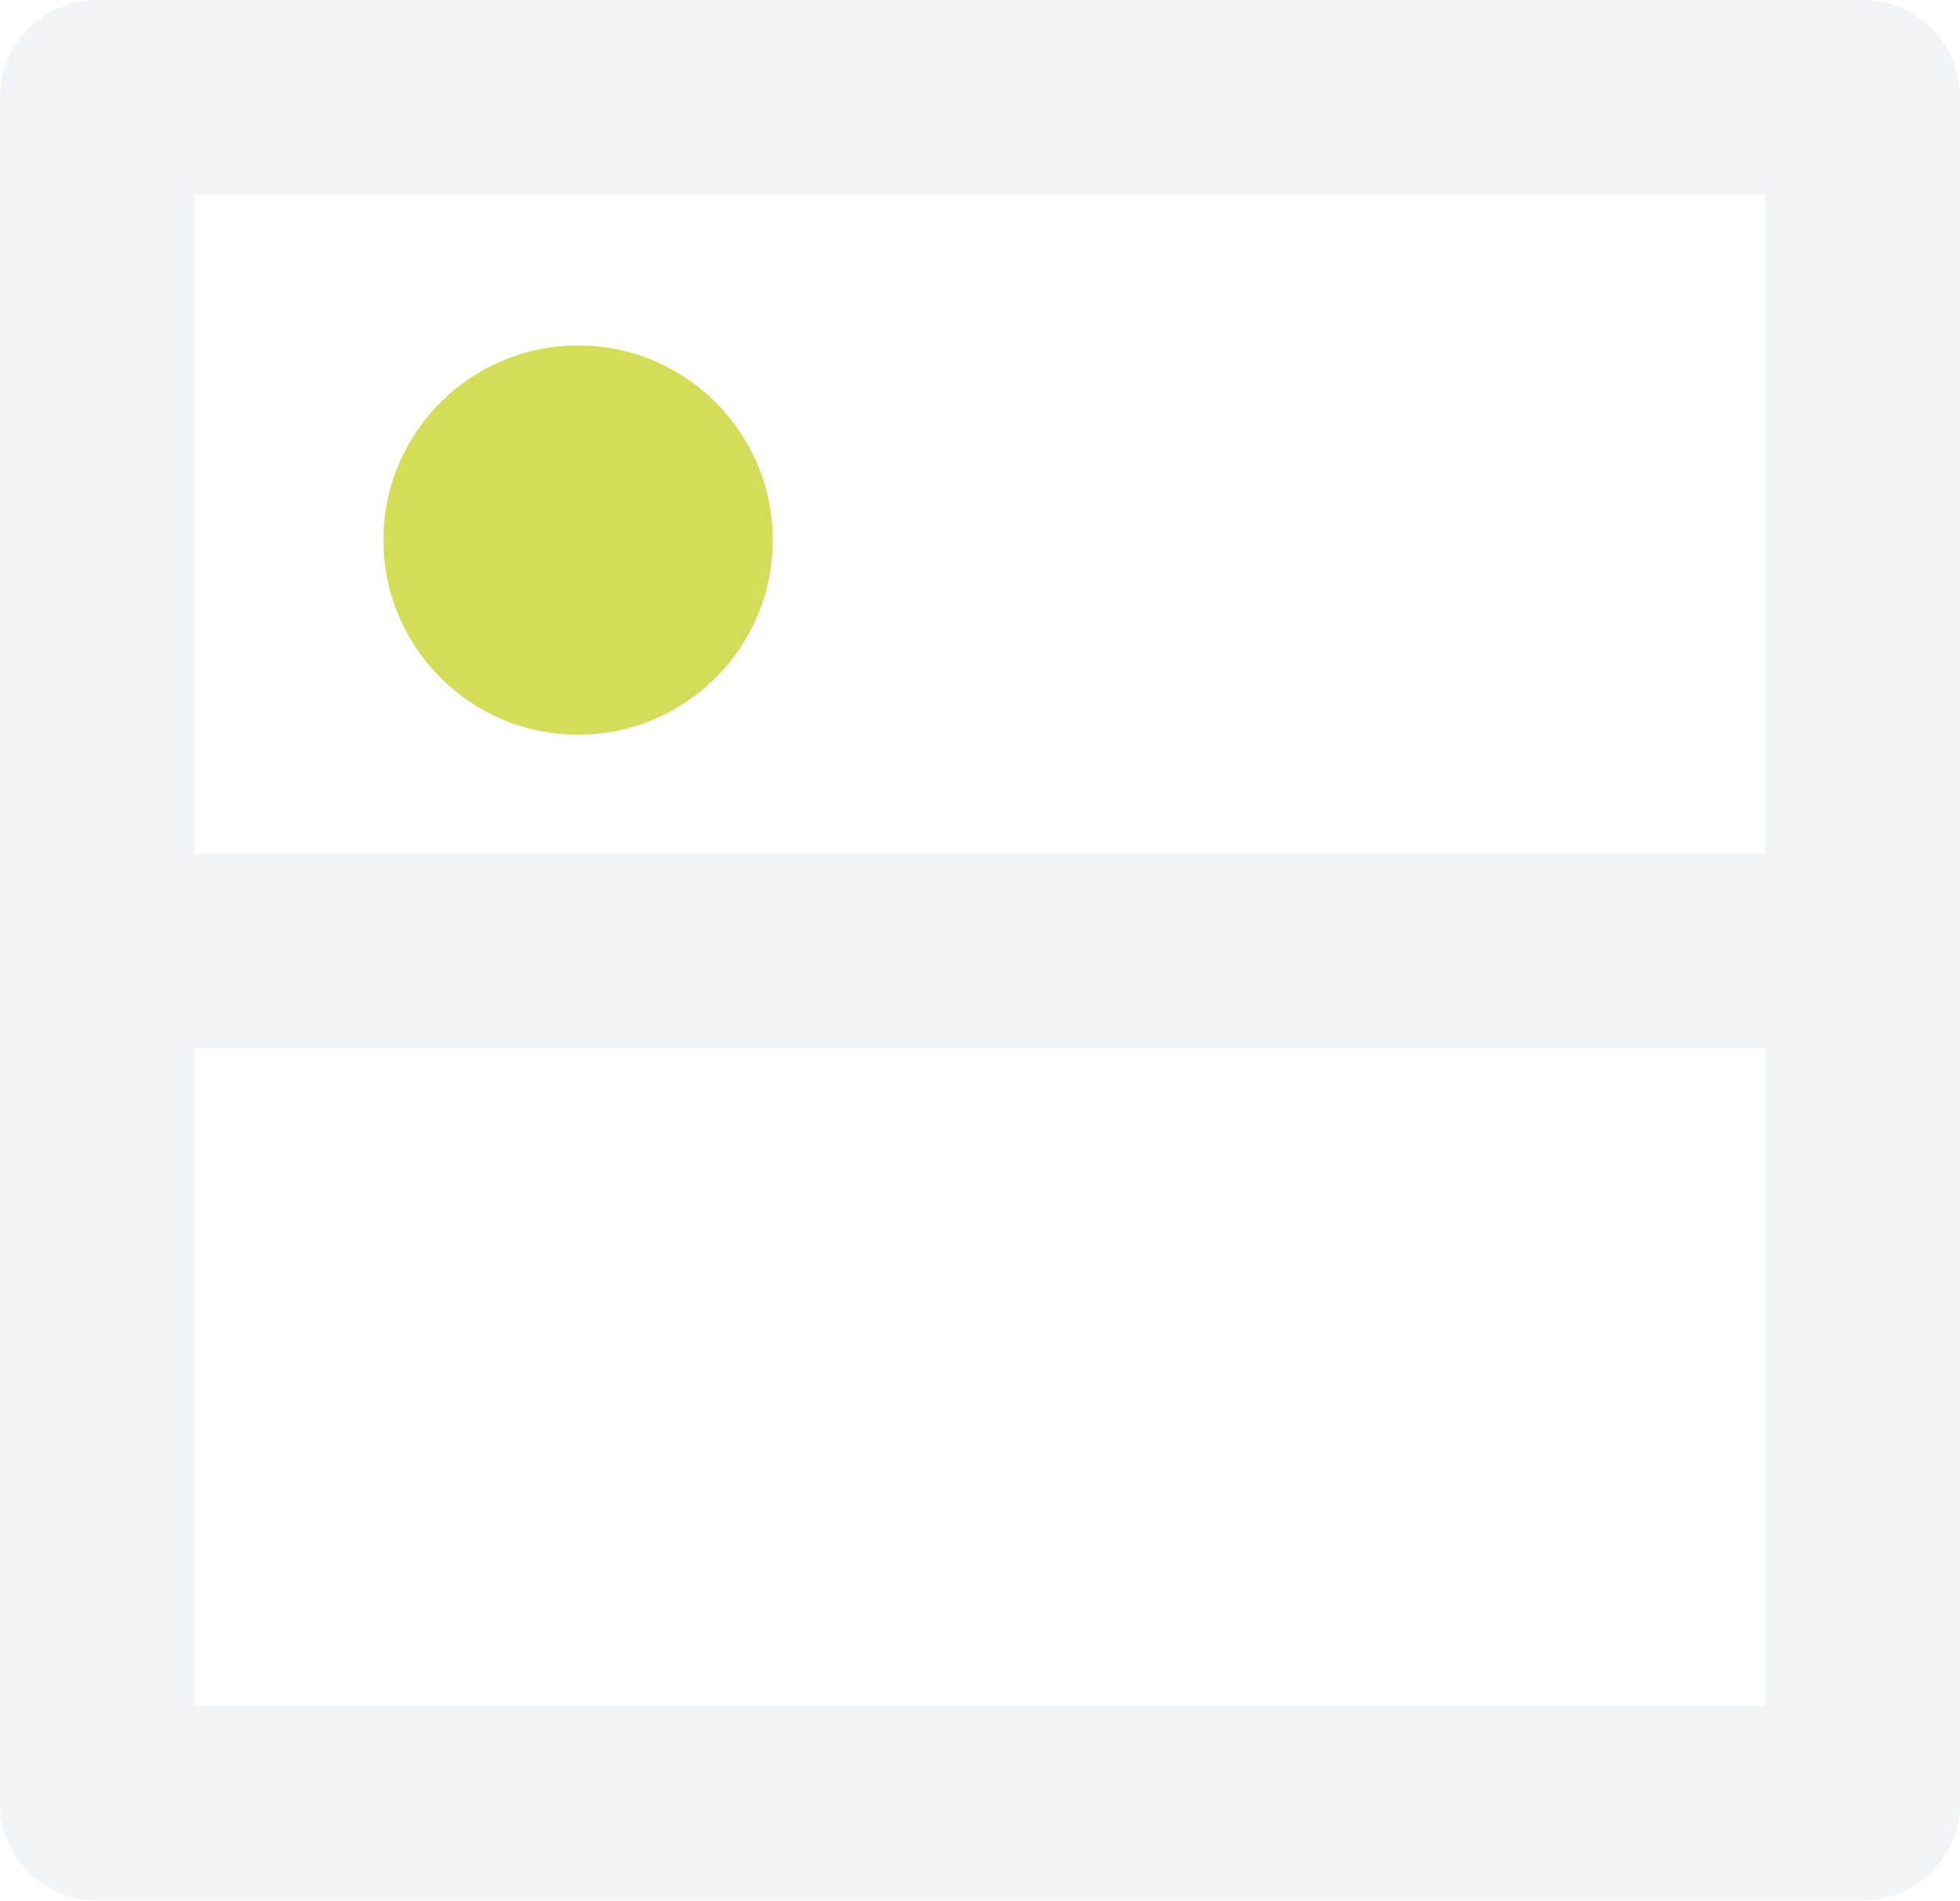
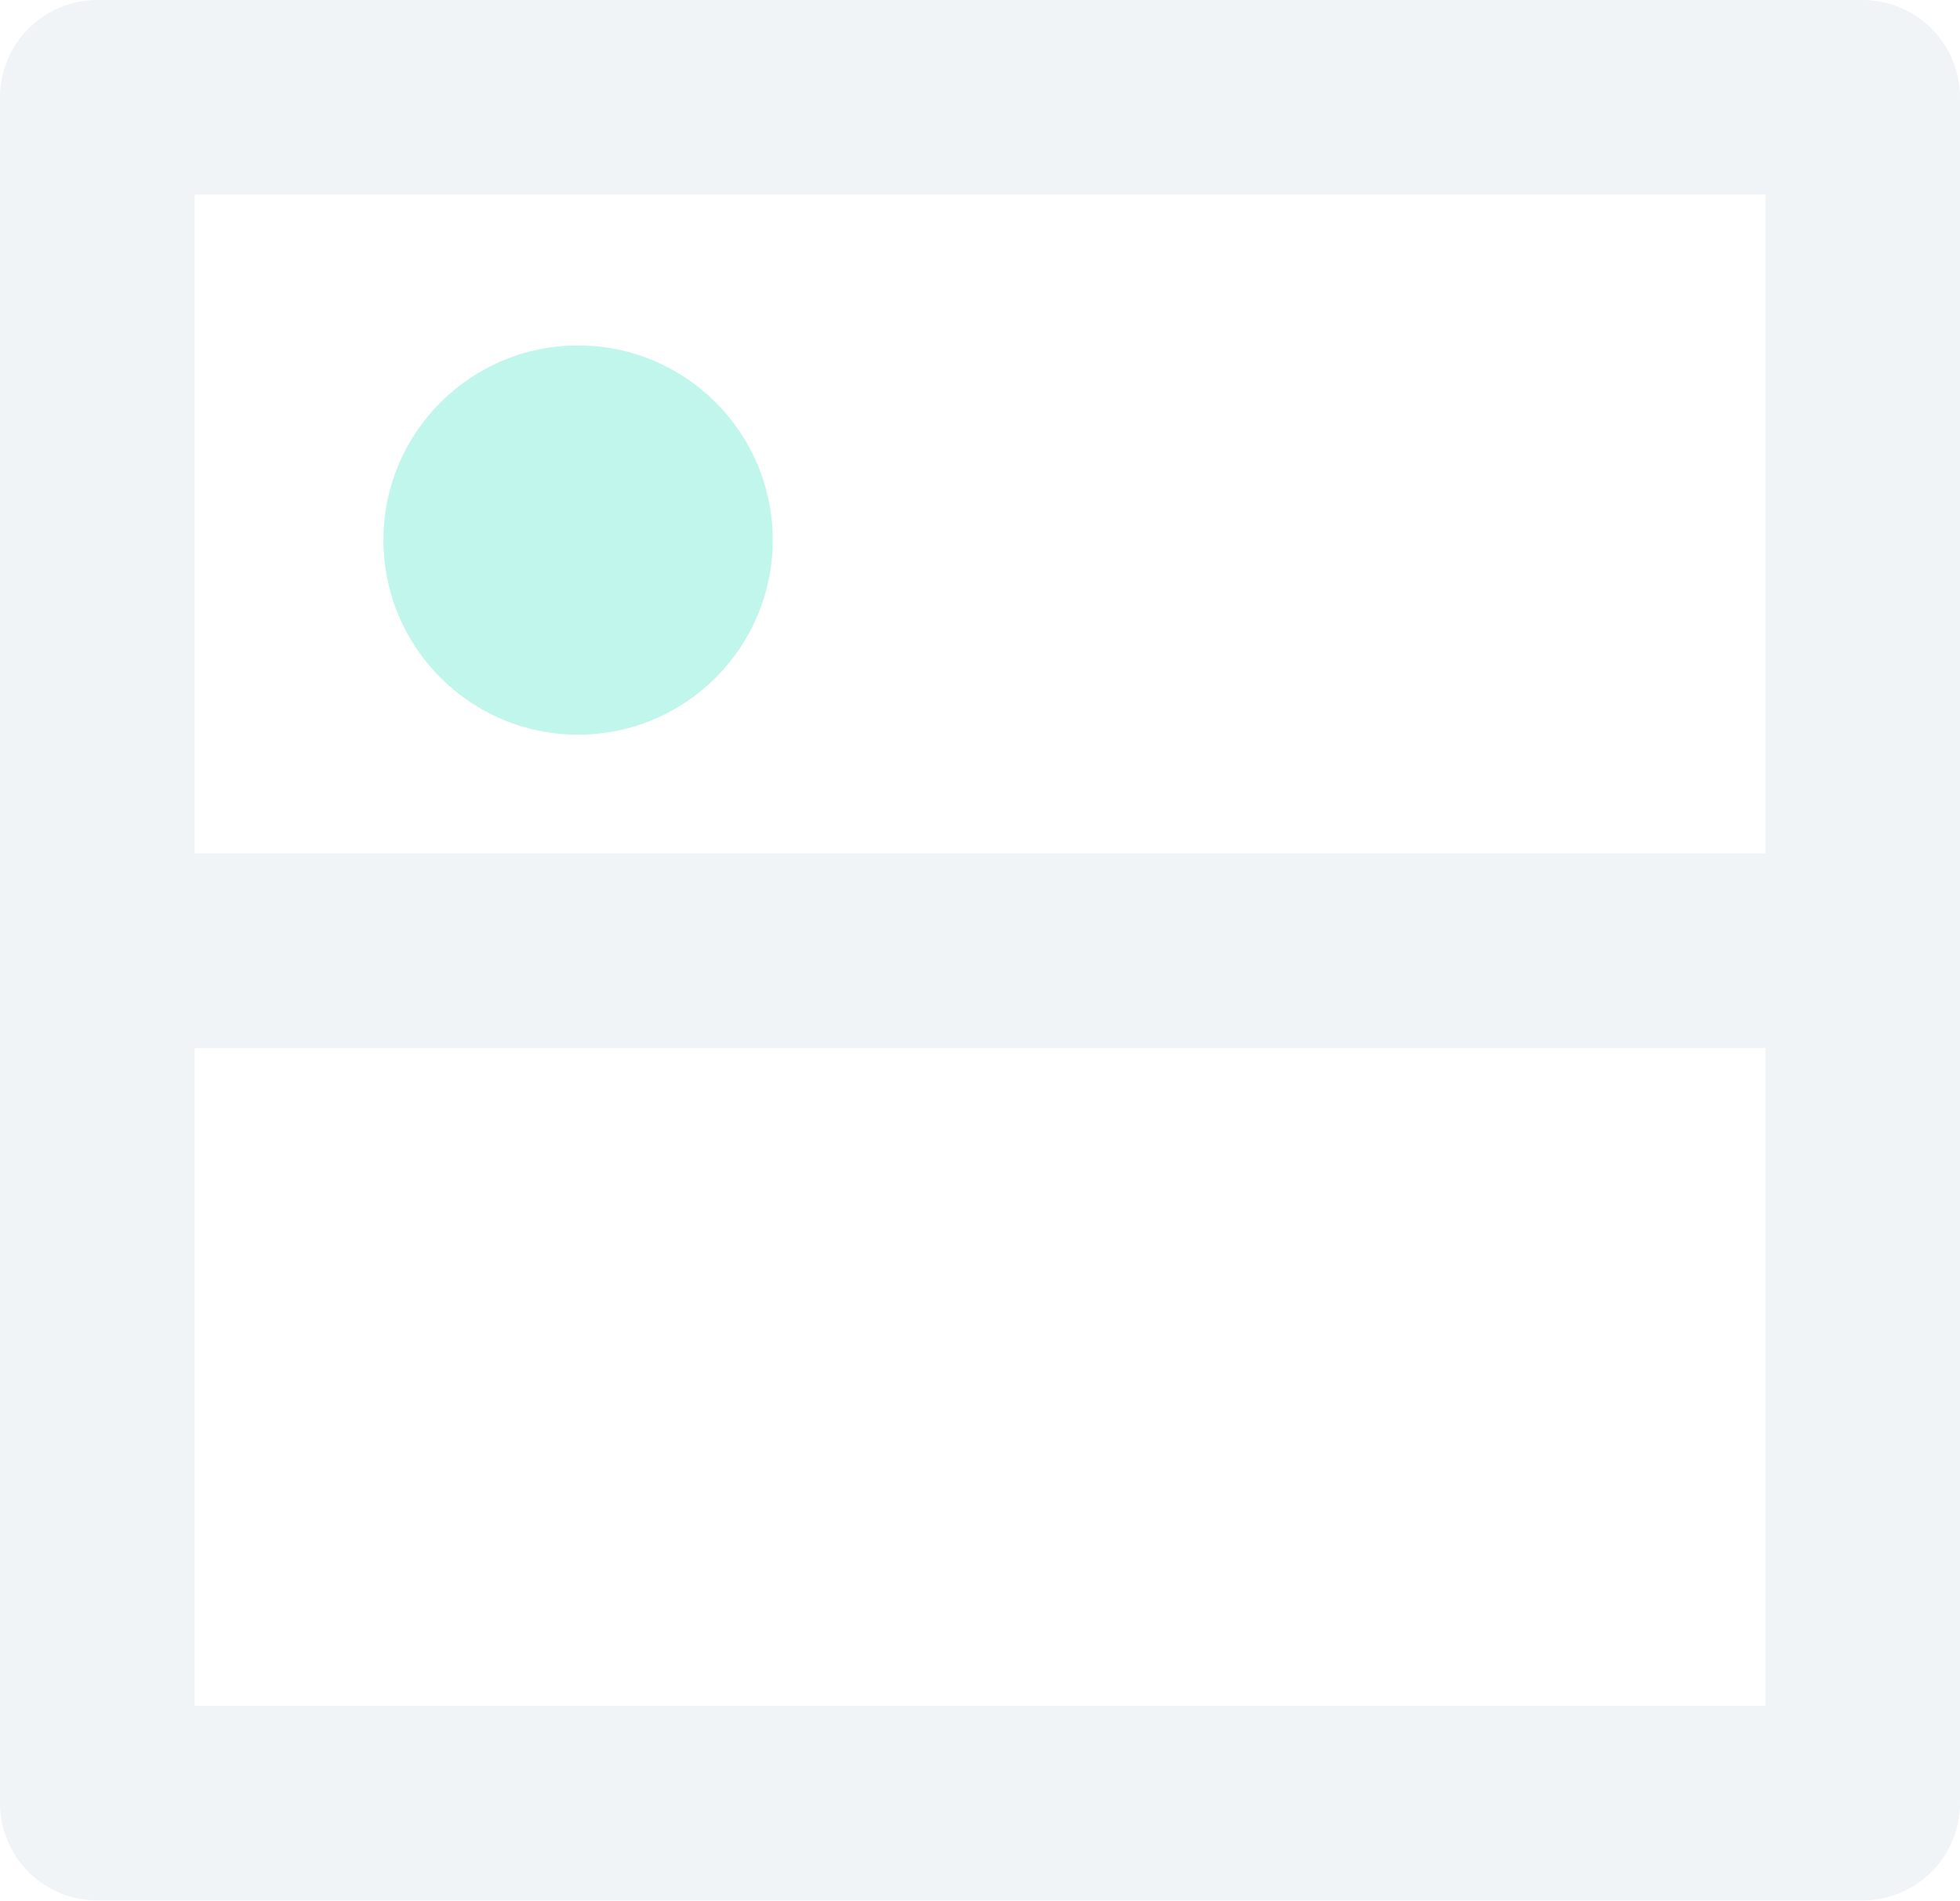
<svg xmlns="http://www.w3.org/2000/svg" viewBox="0 0 20.14 19.53">
  <defs>
-     <style>.cls-1{fill:none;stroke:#f0f4f7;stroke-linecap:round;stroke-linejoin:round;stroke-width:2px;}.cls-2{fill:#d3dd57;}</style>
+     <style>.cls-1{fill:none;stroke:#f0f4f7;stroke-linecap:round;stroke-linejoin:round;stroke-width:2px;}.cls-2{fill:#c1f6ed;}</style>
  </defs>
  <g id="Layer_2" data-name="Layer 2">
    <g id="Layer_1-2" data-name="Layer 1">
      <rect class="cls-1" x="1" y="1" width="18.14" height="17.53" />
      <line class="cls-1" x1="18.33" y1="9.77" x2="1.82" y2="9.77" />
      <circle class="cls-2" cx="5.94" cy="5.55" r="2" />
    </g>
  </g>
</svg>
